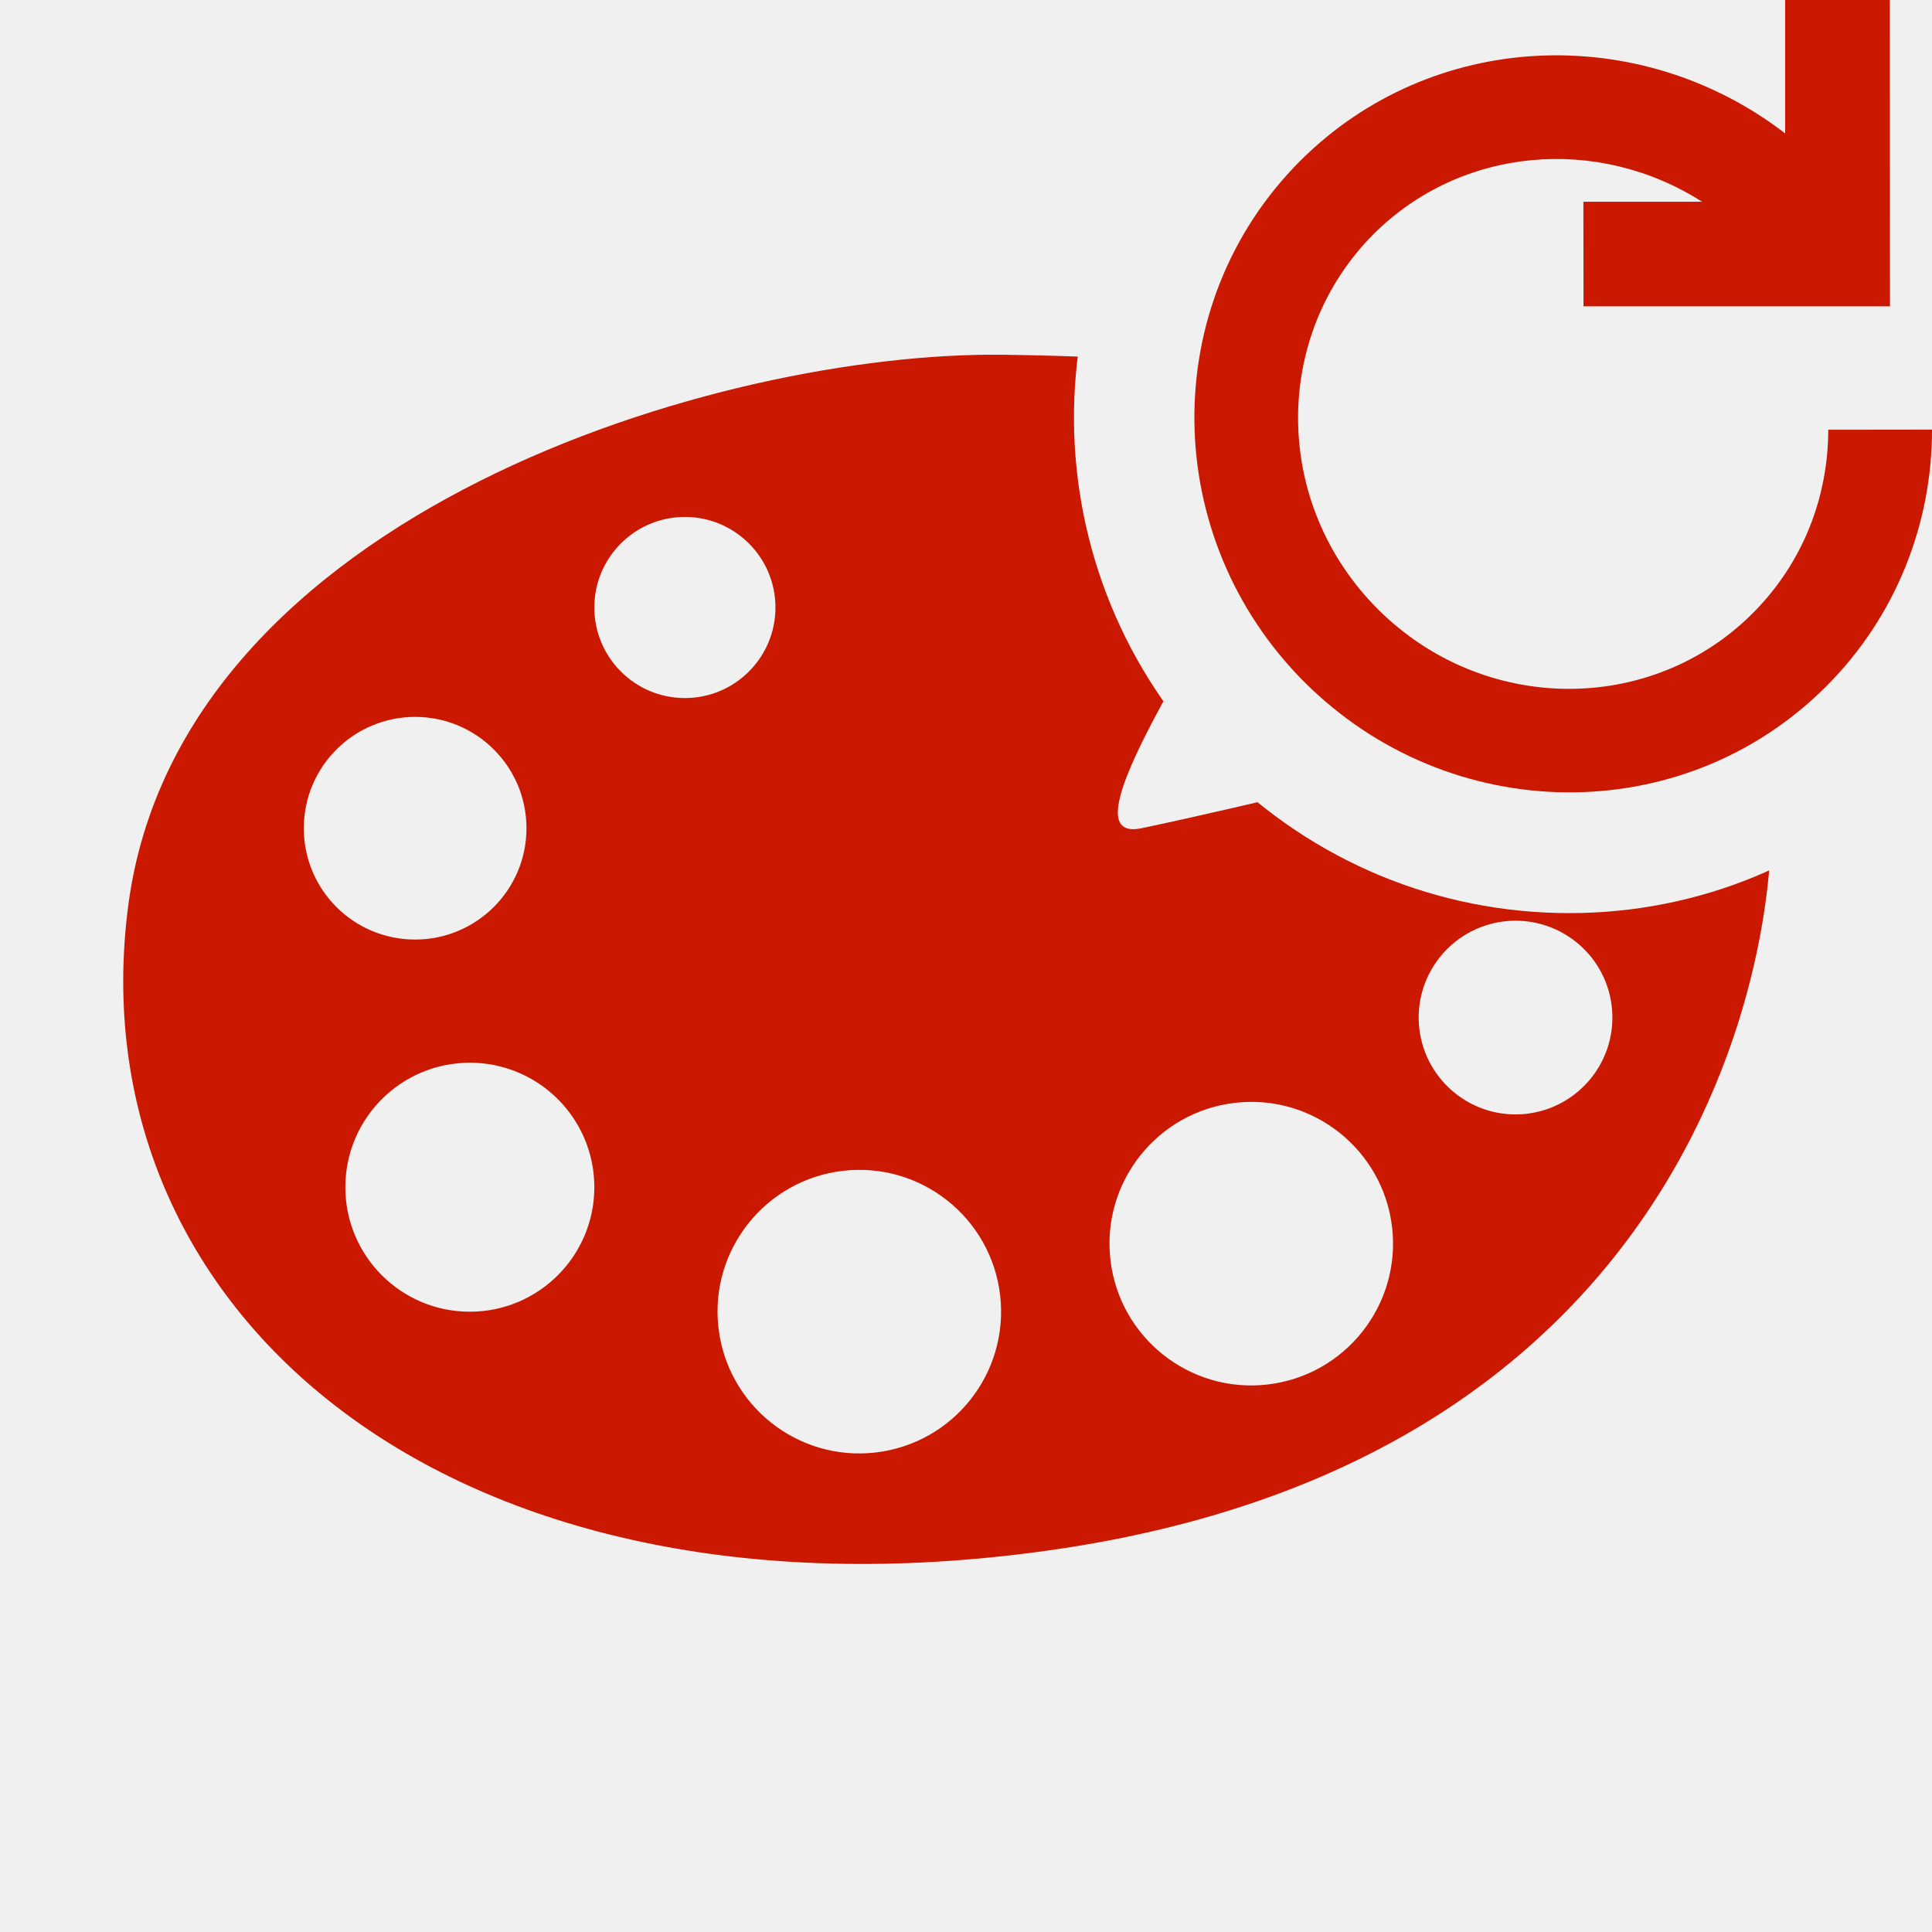
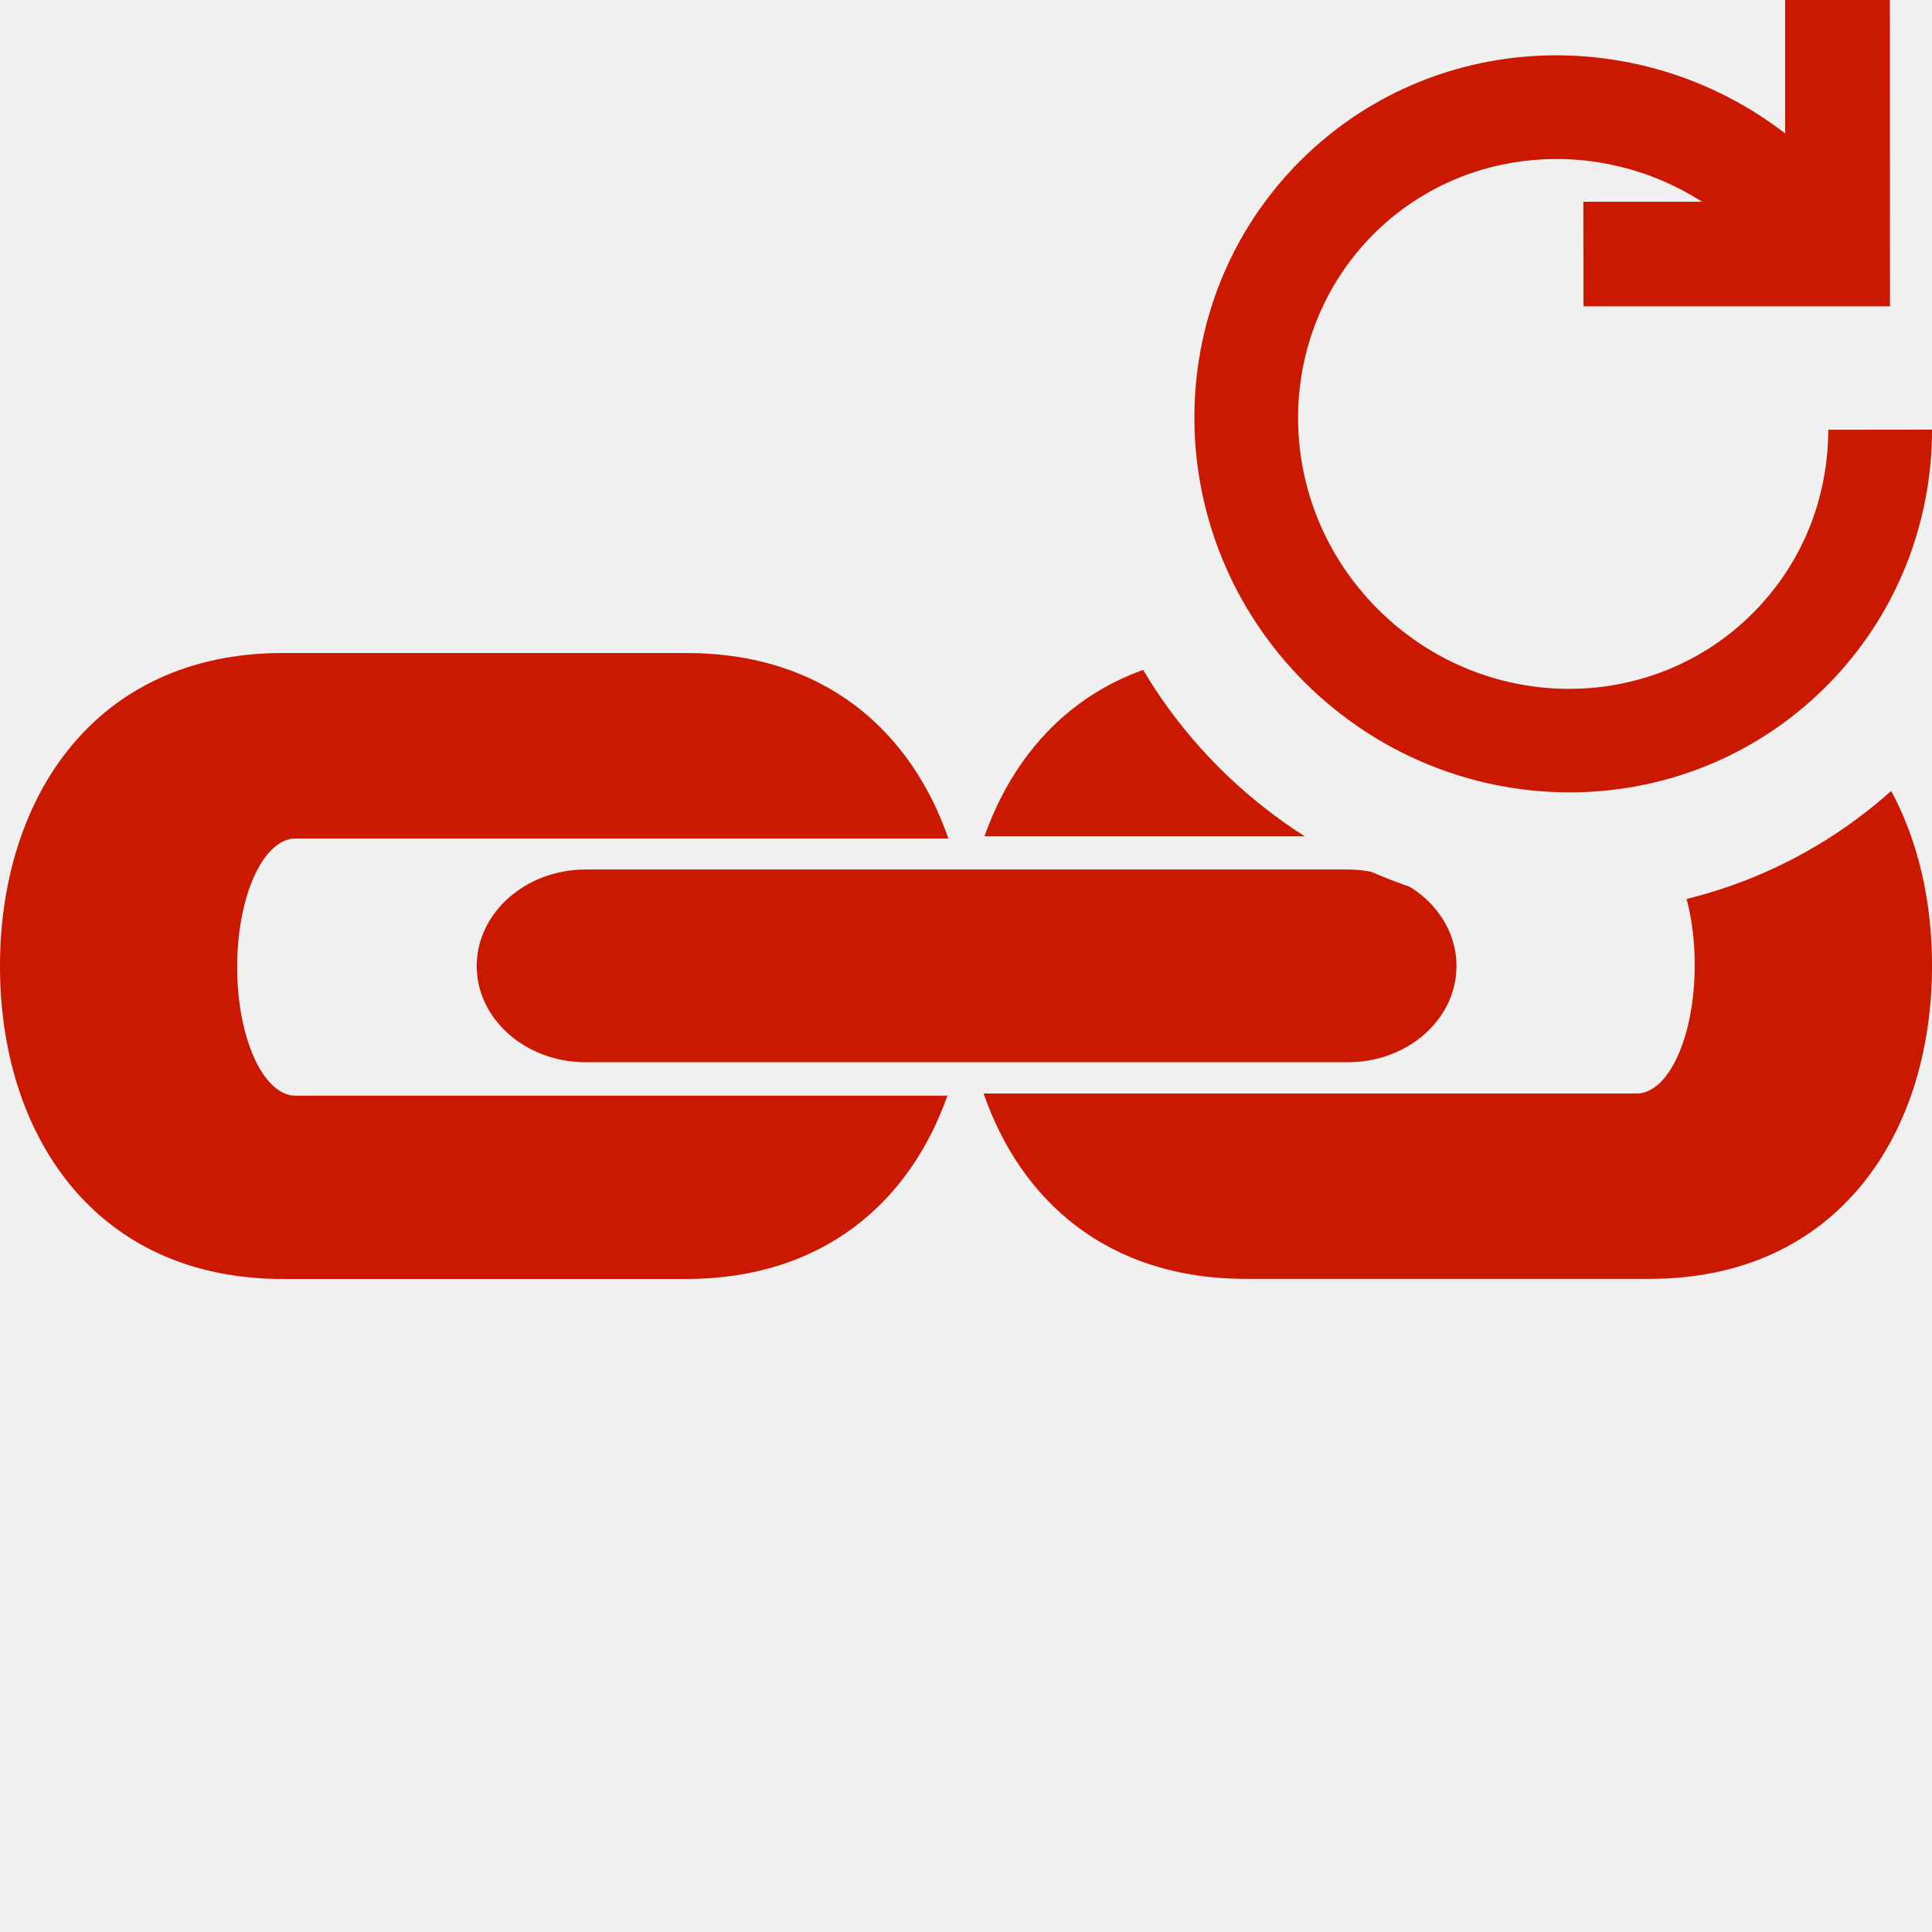
<svg xmlns="http://www.w3.org/2000/svg" width="16px" height="16px" viewBox="0 0 16 16" shape-rendering="geometricPrecision" fill="#cb1800">
  <defs>
    <mask id="refresh-path">
      <rect fill="#fff" width="100%" height="100%" />
      <path d="M17.514,2.671l-0.862-0.552L16.65-1h-2.866v0.558c-1.334-0.3-2.758,0.103-3.723,1.067 c-1.569,1.569-1.554,4.141,0.035,5.732c0.779,0.777,1.809,1.205,2.901,1.205c1.071,0,2.077-0.415,2.831-1.168 C16.585,5.639,17.001,4.631,17,3.557l0-0.886H17.514z M14.141,3.558c0,0.22-0.058,0.539-0.333,0.813 c-0.443,0.443-1.23,0.426-1.69-0.035c-0.475-0.475-0.49-1.234-0.036-1.689c0.011-0.011,0.021-0.022,0.033-0.031l0,0.922h2.026 V3.558z" fill="#000" />
    </mask>
  </defs>
  <path display="inline" d="M13.114,2.537h2.538L15.651,0h-0.867v1.105 c-1.204-0.927-2.924-0.863-4.016,0.227C9.581,2.52,9.606,4.451,10.803,5.649c1.201,1.198,3.131,1.224,4.319,0.037 C15.707,5.102,16.001,4.329,16,3.558l-0.859,0.001c-0.001,0.557-0.208,1.102-0.627,1.521c-0.843,0.842-2.231,0.836-3.104-0.036 c-0.871-0.872-0.877-2.26-0.035-3.105c0.729-0.727,1.86-0.818,2.721-0.268h-0.983L13.114,2.537z" fill="#cb1800" />
  <g mask="url(#refresh-path)">
-     <path d="M14.625,6.406c-0.281-0.844-3.277,0.058-5.172,0.453C8.78,7,10.005,5.24,10.688,3.969 c0.398-0.742-0.031-1-2.375-1.031C5.969,2.906,1.489,4.244,1.062,7.5c-0.438,3.344,2.625,6.031,7.594,5.344 C14.606,12.021,14.82,6.991,14.625,6.406z M2.516,6.859c0-0.509,0.413-0.922,0.922-0.922c0.509,0,0.922,0.413,0.922,0.922 c0,0.509-0.413,0.922-0.922,0.922C2.928,7.781,2.516,7.369,2.516,6.859z M3.891,10.863c-0.57,0-1.031-0.462-1.031-1.031 c0-0.57,0.462-1.031,1.031-1.031c0.57,0,1.031,0.462,1.031,1.031C4.922,10.401,4.46,10.863,3.891,10.863z M4.922,5.031 c0-0.414,0.336-0.75,0.75-0.75c0.414,0,0.75,0.336,0.75,0.75c0,0.414-0.336,0.75-0.75,0.75C5.258,5.781,4.922,5.445,4.922,5.031z M7.25,12.029c-0.644,0.074-1.226-0.389-1.3-1.033c-0.074-0.644,0.389-1.226,1.033-1.3c0.644-0.074,1.226,0.389,1.3,1.033 C8.356,11.374,7.894,11.955,7.25,12.029z M10.496,11.466c-0.644,0.074-1.226-0.389-1.3-1.033c-0.074-0.644,0.389-1.226,1.033-1.3 c0.644-0.074,1.226,0.389,1.3,1.033C11.602,10.81,11.14,11.392,10.496,11.466z M12.642,9.224c-0.44,0.05-0.837-0.266-0.888-0.706 c-0.05-0.44,0.266-0.837,0.706-0.888c0.44-0.05,0.838,0.266,0.888,0.706C13.398,8.776,13.082,9.173,12.642,9.224z" />
+     <g>
+       <g>
+         <g>
+           <g>
+             <path d="M13.658,5.408h-3.342C9.18,5.409,8.463,6.048,8.153,6.926h5.392v0.002c0.004,0,0.006-0.002,0.008-0.002 c0.27,0,0.482,0.479,0.482,1.066c0,0.588-0.213,1.064-0.482,1.064H8.146c0.307,0.888,1.026,1.535,2.171,1.535h3.342 C15.223,10.592,16,9.385,16,8C16.002,6.615,15.225,5.408,13.658,5.408z" />
+           </g>
+         </g>
+         <g>
+           <g>
+             <path d="M2.454,9.074V9.072c-0.002,0-0.004,0.002-0.006,0.002c-0.268,0-0.484-0.479-0.484-1.066 c0-0.588,0.217-1.064,0.484-1.064h5.406C7.546,6.056,6.828,5.408,5.684,5.408H2.342C0.78,5.408,0,6.615,0,8 c-0.002,1.385,0.777,2.592,2.342,2.592h3.342c1.135-0.001,1.852-0.64,2.162-1.518H2.454z" />
+           </g>
+         </g>
+       </g>
+       <path d="M11.162,7.201H4.85C4.352,7.201,3.948,7.561,3.948,8c0,0.439,0.404,0.797,0.902,0.797h6.312c0.498,0,0.9-0.357,0.9-0.797 C12.062,7.561,11.66,7.201,11.162,7.201z" />
+     </g>
  </g>
</svg>
